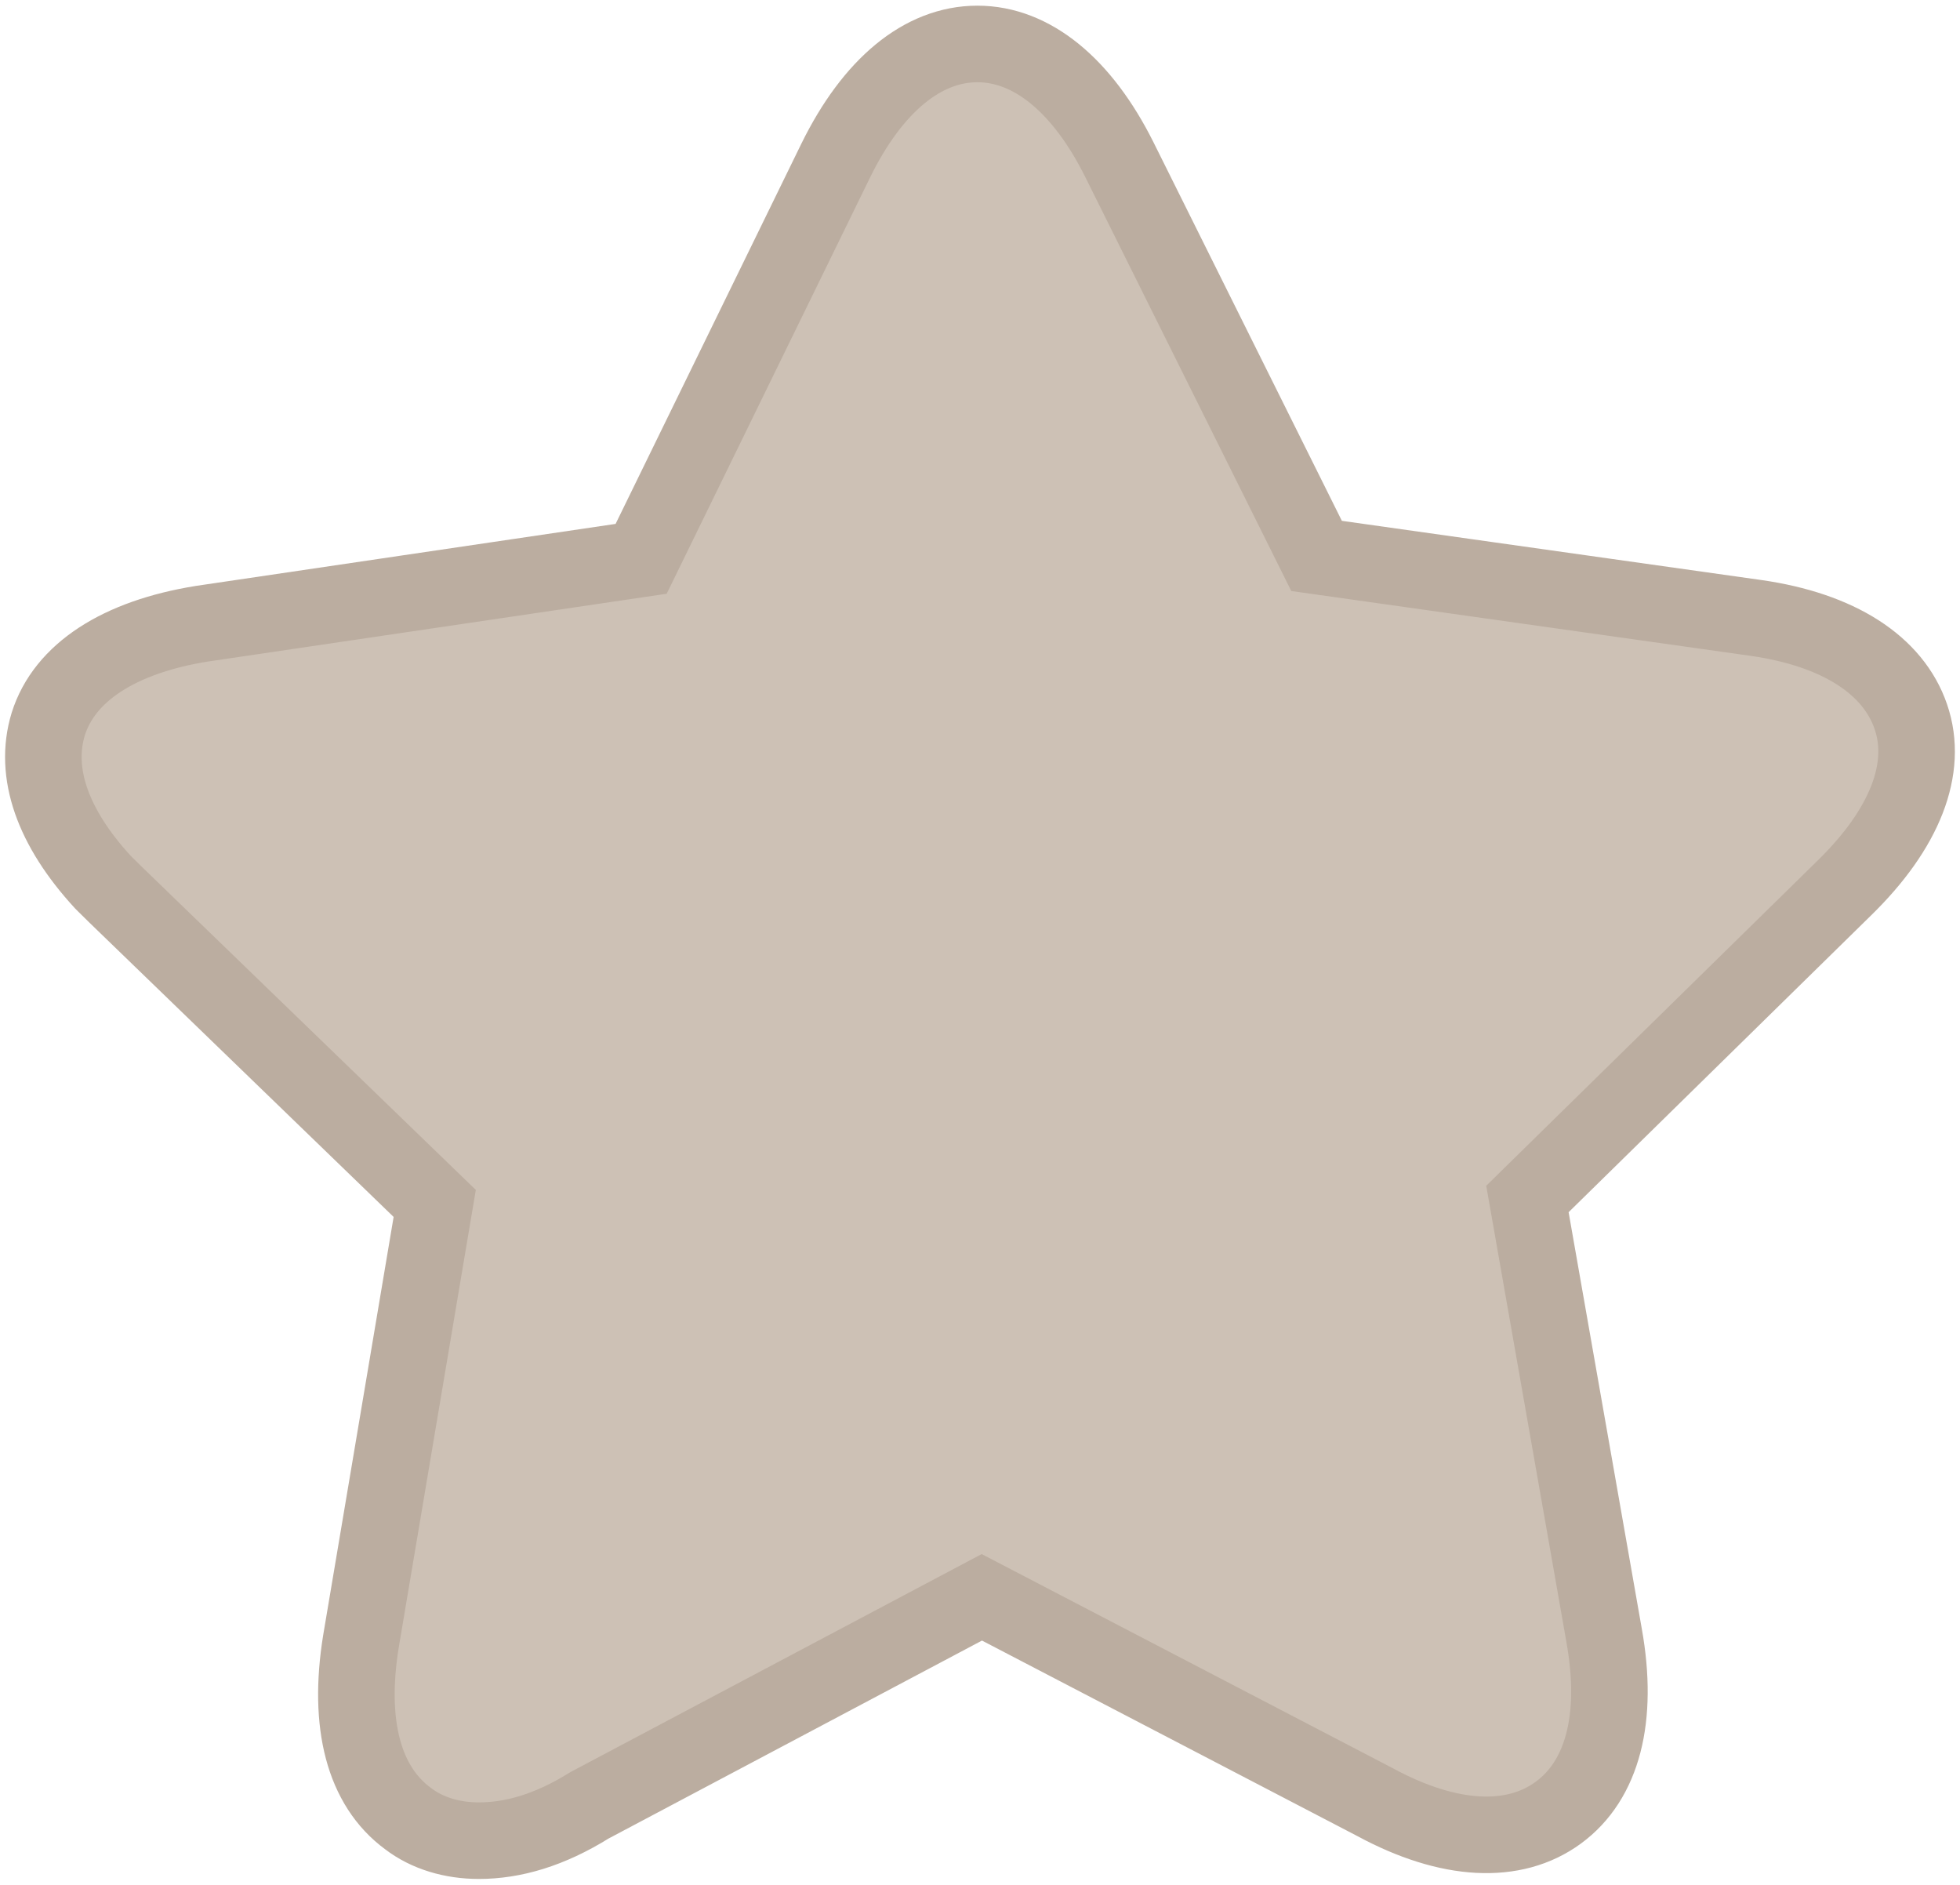
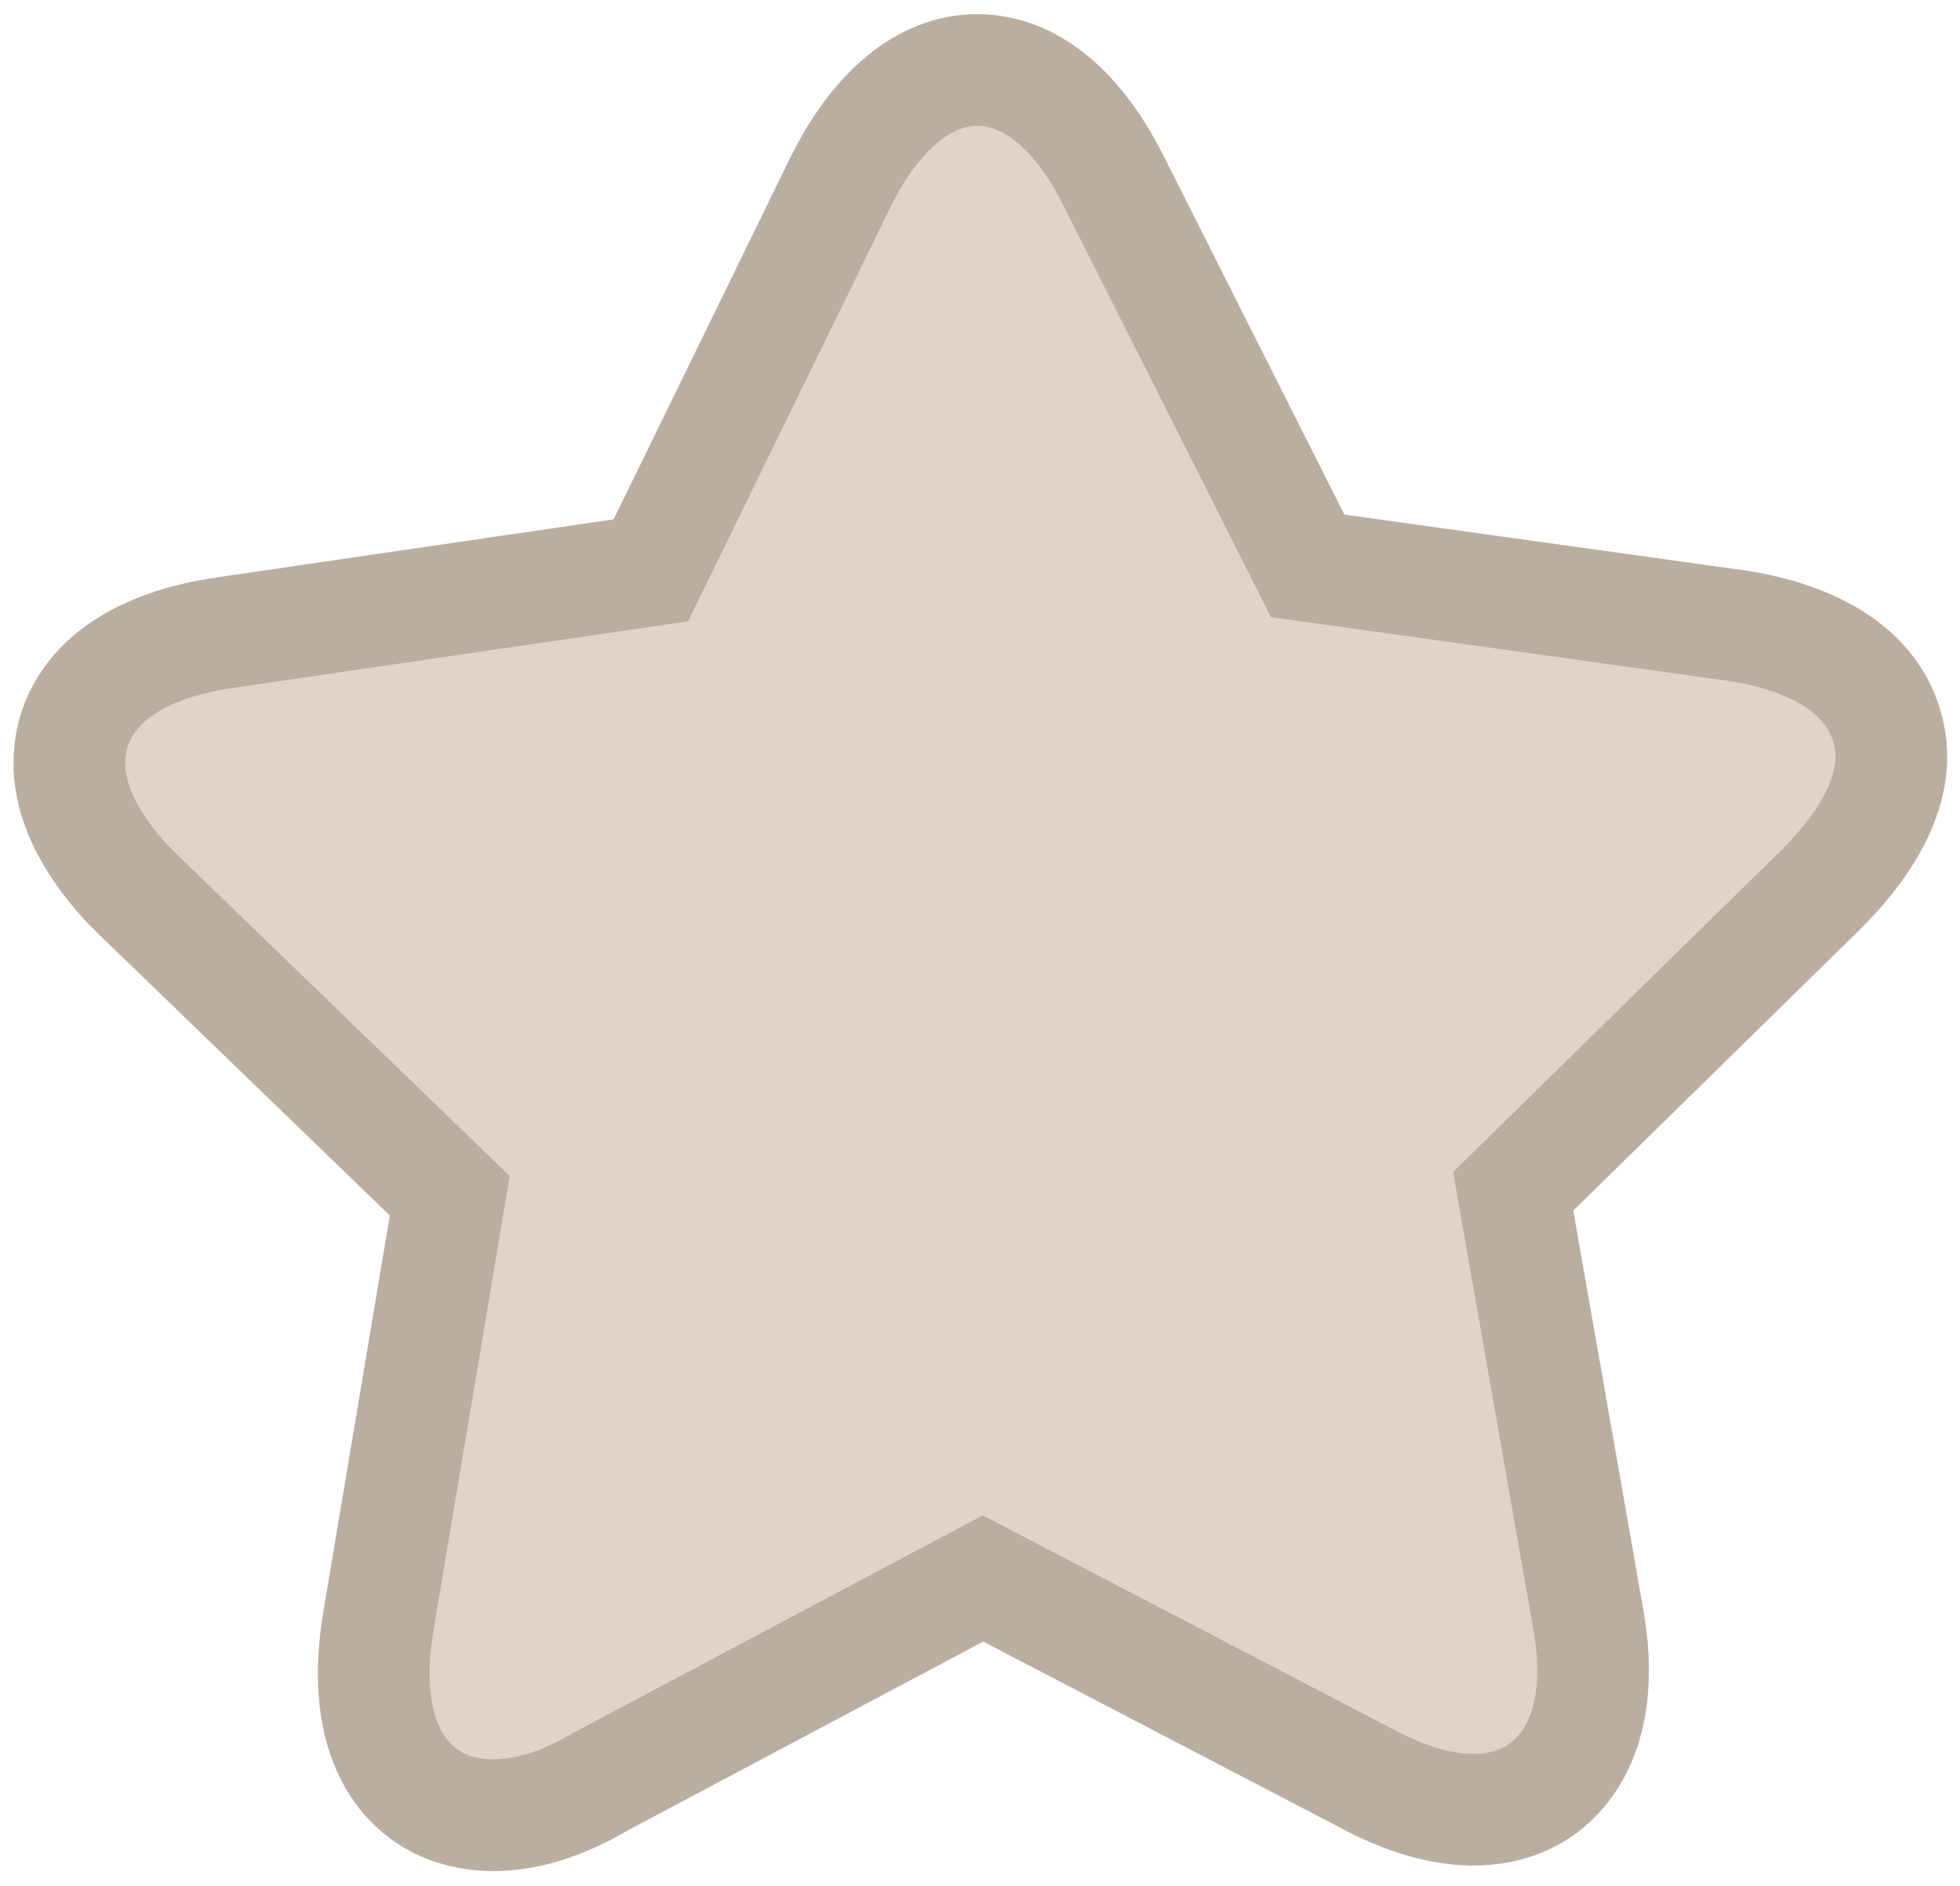
- <svg xmlns="http://www.w3.org/2000/svg" version="1.1" id="Layer_1" x="0px" y="0px" viewBox="0 0 128 123.06" style="enable-background:new 0 0 128 123.06;" xml:space="preserve">
+ <svg xmlns="http://www.w3.org/2000/svg" version="1.1" id="Layer_1" x="0px" y="0px" viewBox="0 0 131.6 126.6" style="enable-background:new 0 0 131.6 126.6;" xml:space="preserve">
  <style type="text/css">
- 	.st0{fill:#CDC1B5;stroke:#BBADA0;stroke-width:5;stroke-miterlimit:10;}
+ 	.st0{fill:#DFD4C9;stroke:#BBADA0;stroke-width:7.5;stroke-miterlimit:10;}
</style>
-   <path class="st0" d="M31.27,120.19c-1.73,0-3.37-0.48-4.62-1.44c-2.89-2.12-3.95-6.16-3.08-11.56l4.82-28.61L7.58,58.45l0,0l0,0  L6.9,57.78c-0.1-0.1-0.1-0.1-0.19-0.19c-3.27-3.56-4.53-7.13-3.56-10.31c1.06-3.37,4.62-5.68,10.02-6.55l28.7-4.24l12.71-26.01  c2.41-4.91,5.68-7.61,9.25-7.61l0,0c3.56,0,6.84,2.7,9.25,7.51L85.98,36.3l28.7,4.05c5.39,0.77,8.96,3.08,10.11,6.45  c1.16,3.37-0.39,7.32-4.33,11.17L99.75,78.29l5.01,28.51c0.96,5.39-0.1,9.44-2.99,11.56c-2.89,2.12-7.13,1.93-11.94-0.67  L64.12,104.3L38.5,117.88C35.89,119.51,33.49,120.19,31.27,120.19z" />
+   <path class="st0" d="M33.1,121.9c-1.7,0-3.4-0.5-4.6-1.4c-2.9-2.1-4-6.2-3.1-11.6l4.8-28.6L9.4,60.2l0,0l0,0l-0.7-0.7  c-0.1-0.1-0.1-0.1-0.2-0.2C5.2,55.7,4,52.2,5,49c1.1-3.4,4.6-5.7,10-6.5l28.7-4.2l12.7-26c2.4-4.9,5.7-7.6,9.2-7.6l0,0  c3.6,0,6.8,2.7,9.2,7.5l13,25.8l28.7,4c5.4,0.8,9,3.1,10.1,6.5c1.2,3.4-0.4,7.3-4.3,11.2L101.6,80l5,28.5c1,5.4-0.1,9.4-3,11.6  c-2.9,2.1-7.1,1.9-11.9-0.7L66,106l-25.6,13.6C37.7,121.2,35.3,121.9,33.1,121.9z" />
</svg>
